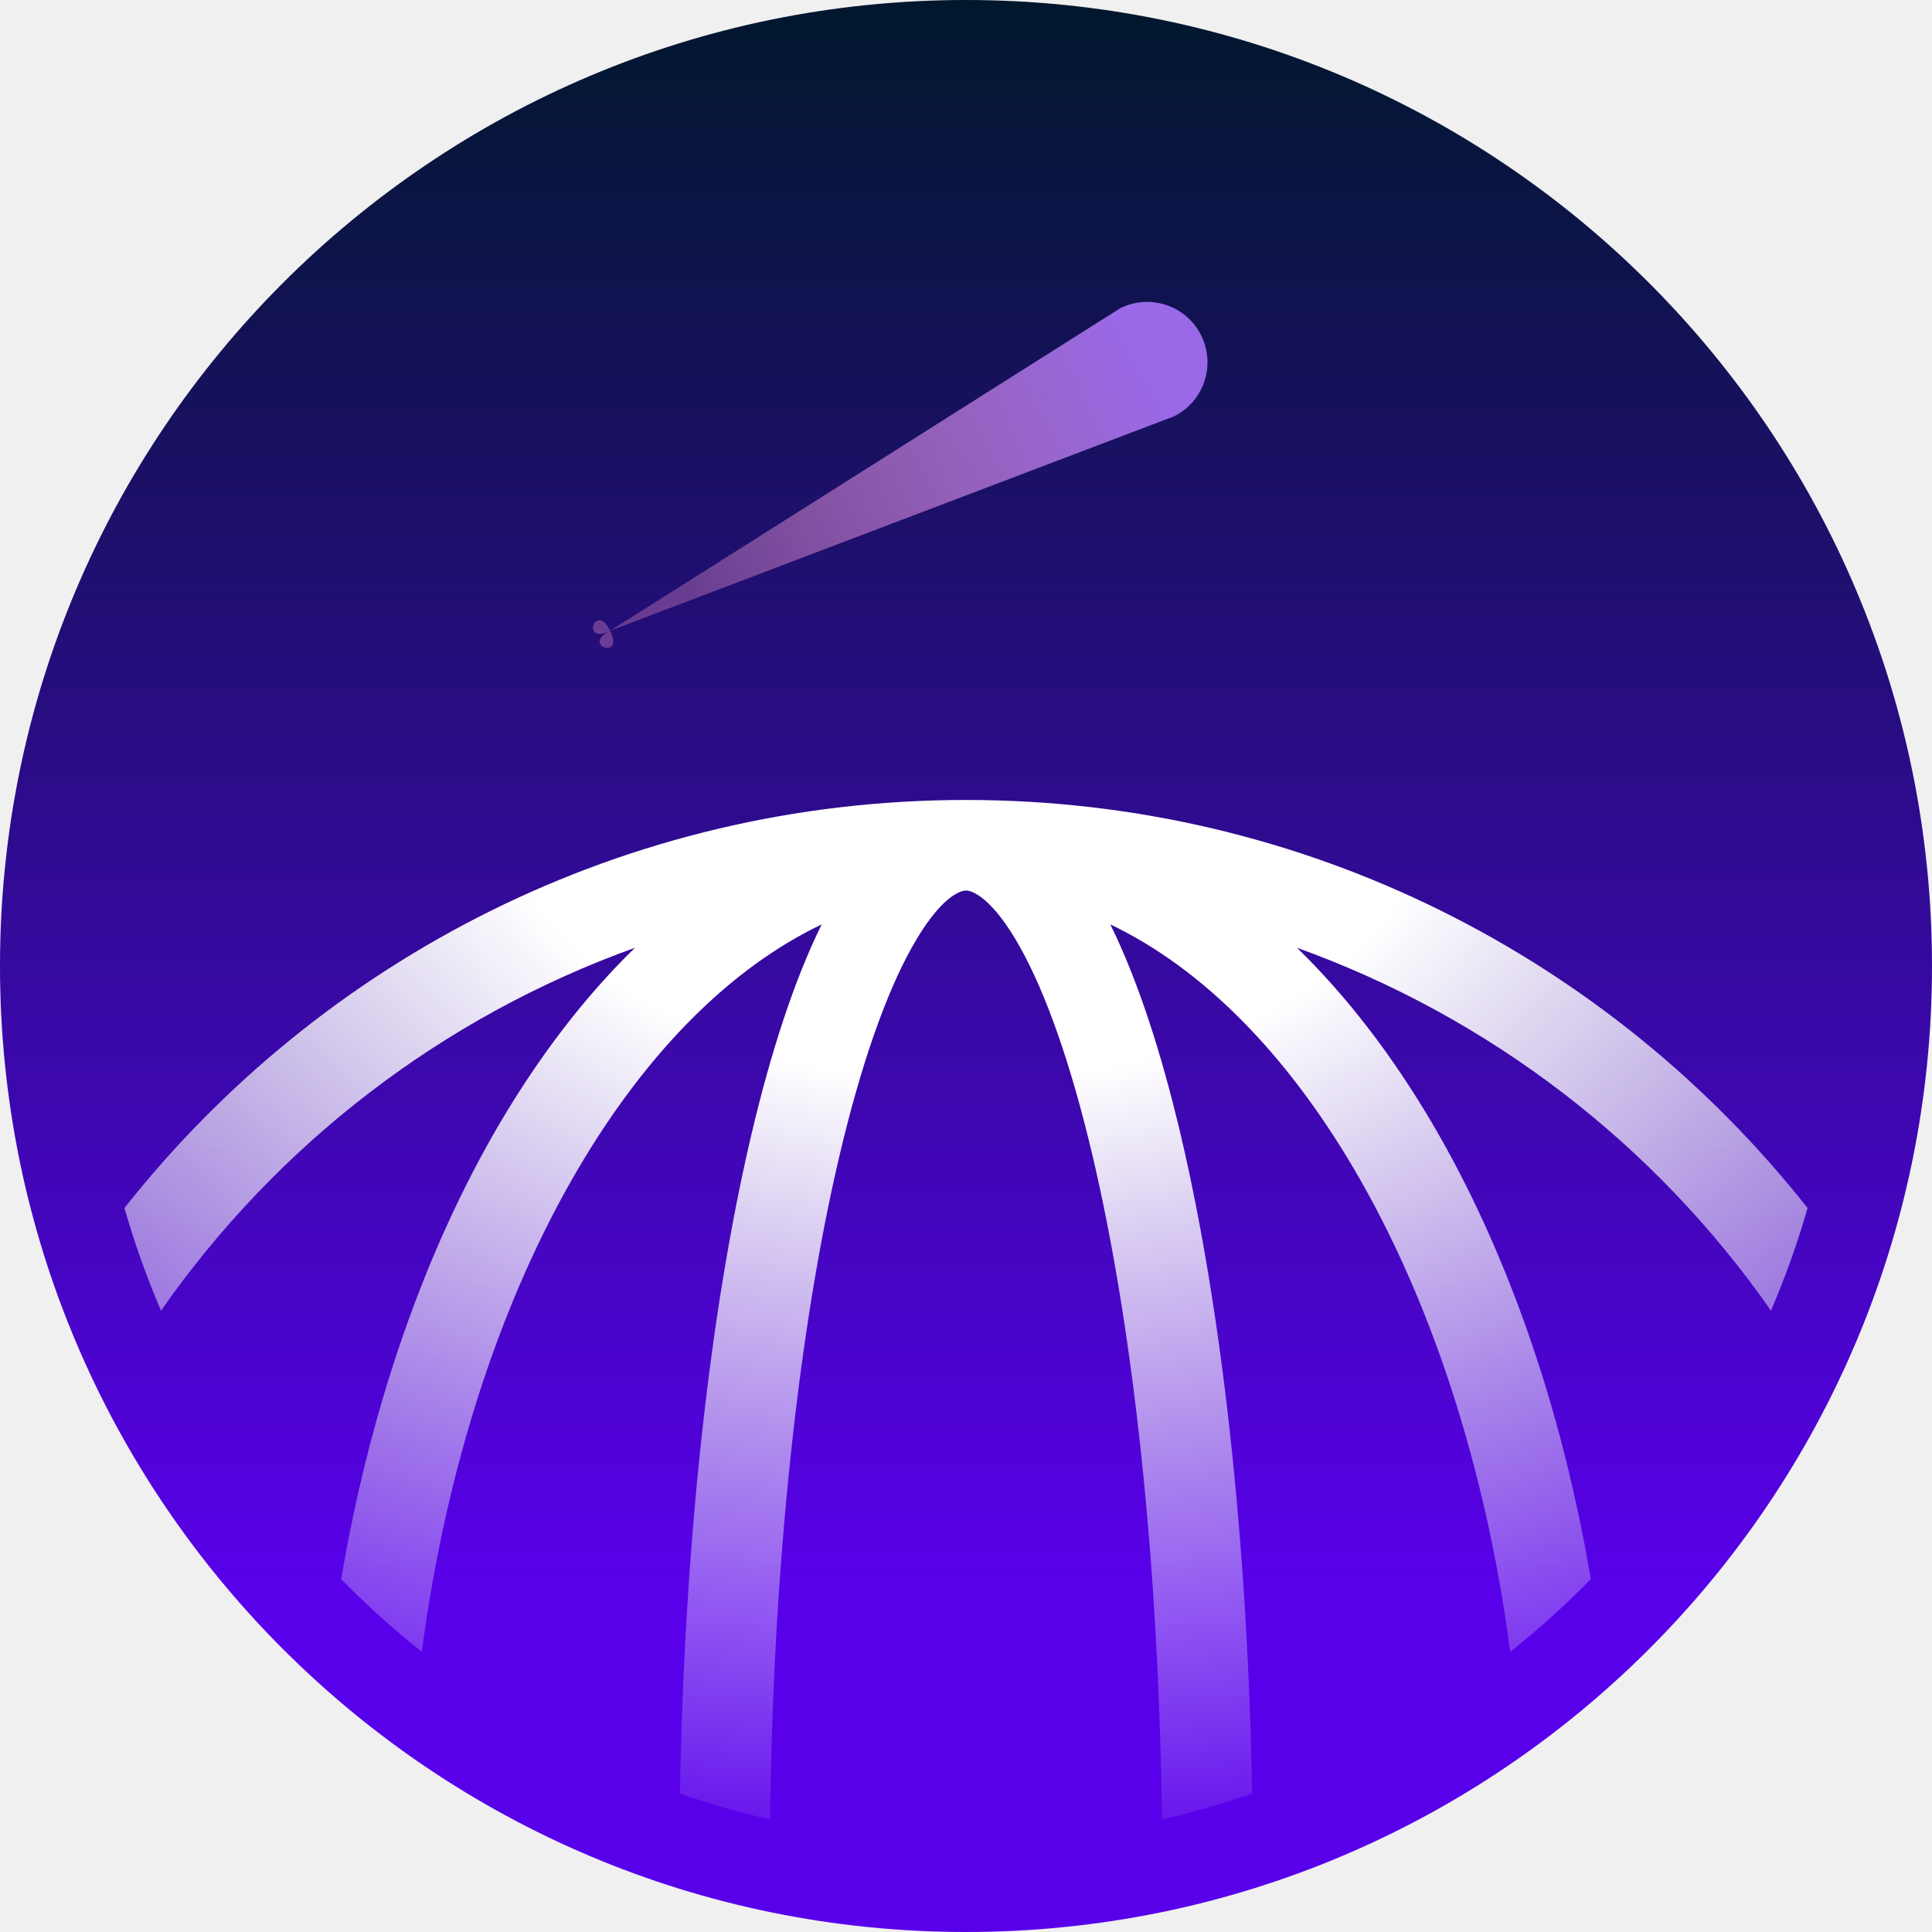
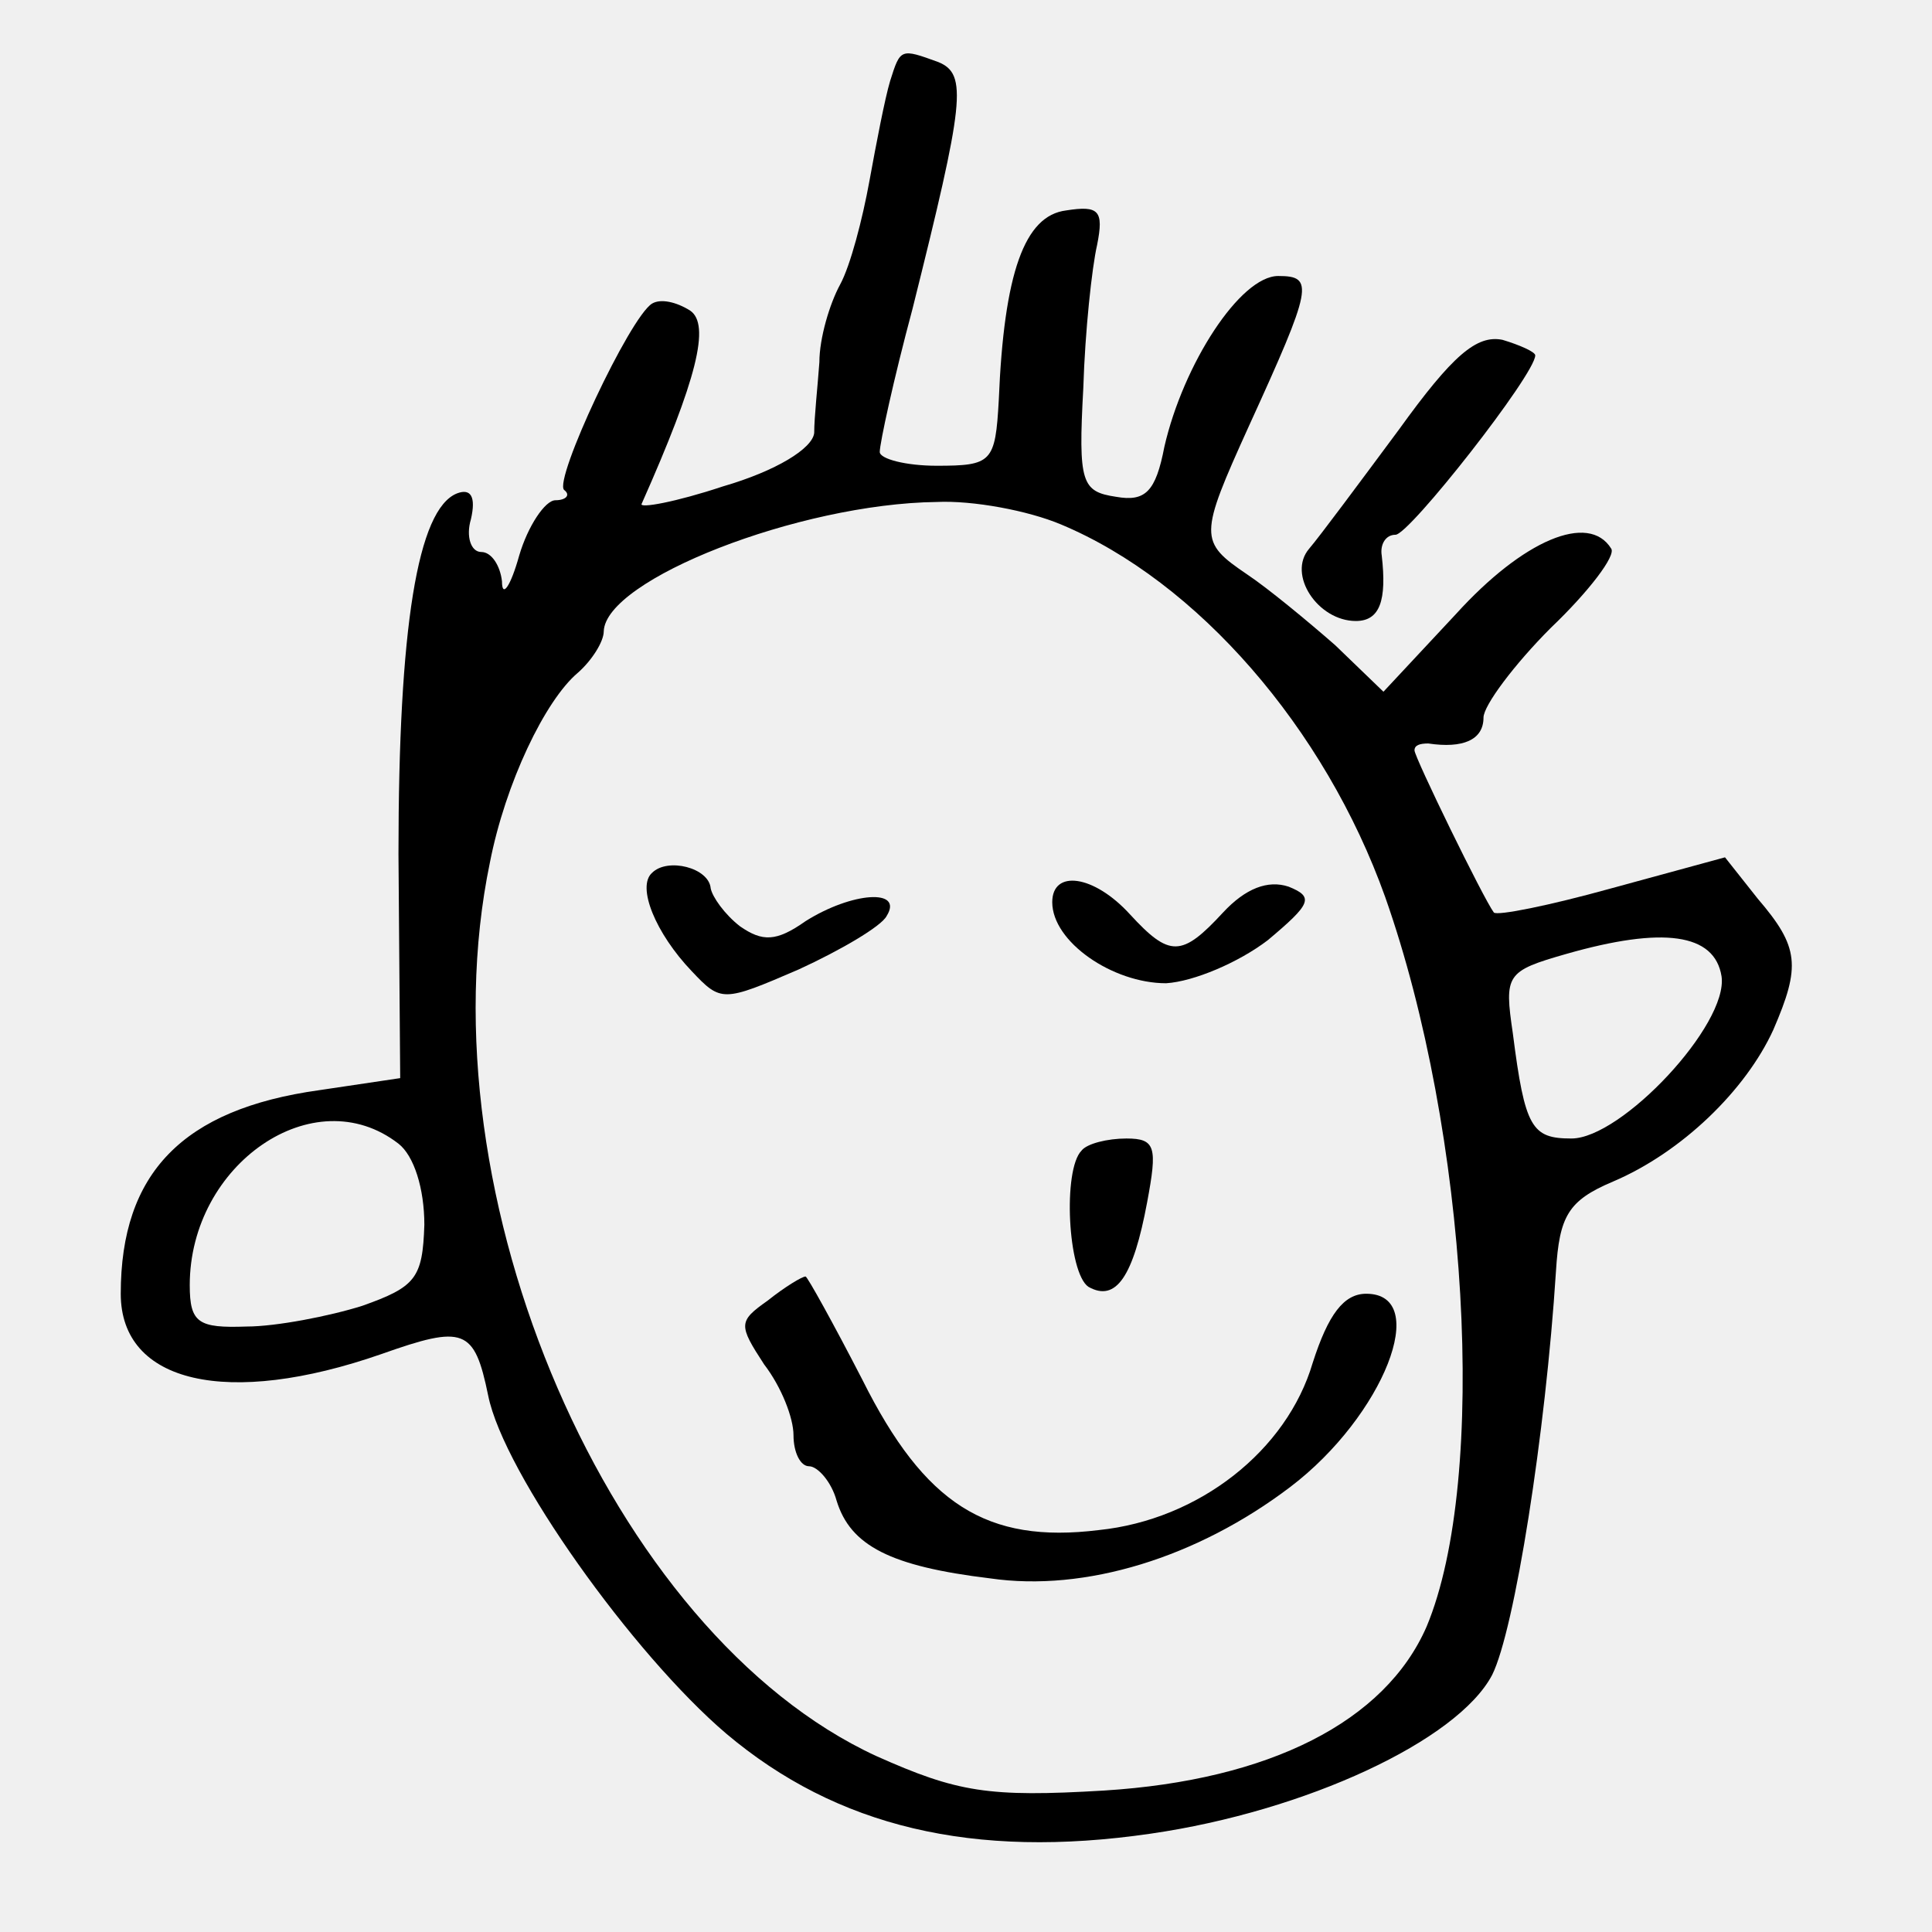
- <svg xmlns="http://www.w3.org/2000/svg" width="32" height="32" fill="none">
-   <g clip-path="url(#a)">
-     <rect width="32" height="32" rx="16" fill="url(#b)" />
-     <path fill-rule="evenodd" clip-rule="evenodd" d="M12.755 30.136c.051-4.308.484-8.167 1.147-10.985.355-1.509.766-2.677 1.196-3.45.466-.838.801-.951.902-.951.1 0 .436.113.902.95.43.774.841 1.942 1.196 3.451.663 2.818 1.096 6.677 1.147 10.985.508-.117 1.007-.26 1.494-.428-.074-4.224-.508-8.042-1.18-10.9-.327-1.389-.718-2.584-1.169-3.497 1.498.715 2.887 2.097 4.035 4.048 1.257 2.138 2.179 4.894 2.589 8 .47-.374.916-.775 1.335-1.203-.488-2.878-1.402-5.467-2.631-7.557-.652-1.107-1.402-2.09-2.236-2.901a16.296 16.296 0 0 1 7.851 6.01c.236-.55.439-1.117.606-1.699C26.688 15.892 21.653 13.25 16 13.25c-5.653 0-10.688 2.642-13.939 6.759.167.582.37 1.15.606 1.7a16.295 16.295 0 0 1 7.85-6.011c-.833.811-1.583 1.794-2.235 2.9-1.23 2.091-2.143 4.68-2.631 7.558.42.428.866.83 1.335 1.203.41-3.106 1.332-5.862 2.59-8 1.147-1.95 2.536-3.333 4.034-4.048-.451.913-.842 2.108-1.168 3.496-.673 2.86-1.107 6.677-1.18 10.901.486.168.984.311 1.493.428Zm-.002 1.534a15.857 15.857 0 0 1-1.502-.387c.017 4.623.465 8.825 1.19 11.91.327 1.388.718 2.583 1.169 3.496-1.498-.715-2.887-2.097-4.035-4.048C7.845 39.698 6.75 35.584 6.75 31c0-.643.022-1.276.063-1.899a16.074 16.074 0 0 1-1.41-1.113c-.1.98-.153 1.986-.153 3.012 0 4.804 1.144 9.19 3.032 12.401.652 1.107 1.402 2.09 2.236 2.901C4.24 44.052-.25 38.051-.25 31c0-2.814.715-5.46 1.974-7.768a15.914 15.914 0 0 1-.741-1.699A17.667 17.667 0 0 0-1.75 31c0 9.803 7.947 17.75 17.75 17.75S33.75 40.803 33.75 31c0-3.48-1.002-6.727-2.733-9.467-.214.583-.462 1.15-.74 1.699A16.178 16.178 0 0 1 32.25 31c0 7.05-4.49 13.053-10.768 15.302.834-.811 1.584-1.794 2.236-2.9C25.605 40.19 26.75 35.803 26.75 31c0-1.026-.052-2.032-.152-3.012-.45.396-.92.768-1.411 1.113.041.623.063 1.256.063 1.899 0 4.584-1.095 8.698-2.825 11.64-1.148 1.952-2.537 3.334-4.035 4.049.451-.913.842-2.108 1.168-3.496.726-3.085 1.174-7.287 1.192-11.91-.492.153-.993.282-1.503.387-.04 4.386-.476 8.319-1.149 11.179-.355 1.509-.766 2.677-1.196 3.45-.466.838-.801.951-.902.951-.1 0-.436-.113-.902-.95-.43-.774-.841-1.942-1.196-3.451-.673-2.86-1.108-6.793-1.149-11.179Z" fill="url(#c)" />
-     <path fill-rule="evenodd" clip-rule="evenodd" d="M19.894 5.553a1 1 0 0 1-.447 1.342l-9.341 3.552c-.494.247.246.494 0 0-.247-.494-.494.247 0 0l8.447-5.341a1 1 0 0 1 1.341.447Z" fill="url(#d)" />
+ <svg xmlns="http://www.w3.org/2000/svg" version="1.0" width="112pt" height="112pt" viewBox="0 0 112 112" preserveAspectRatio="xMidYMid meet">
+   <g transform="translate(0,112) scale(0.1,-0.1)" fill="#000000" stroke="none">
+     <path d="M516 1073 c-3 -10 -8 -36 -12 -58 -4 -22 -11 -49 -17 -60 -6 -11 -12 -31 -12 -45 -1 -14 -3 -32 -3 -41 -1 -9 -22 -22 -53 -31 -27 -9 -49 -13 -47 -10 32 72 40 104 28 112 -8 5 -17 7 -22 4 -13 -8 -57 -102 -51 -108 4 -3 1 -6 -5 -6 -6 0 -16 -15 -21 -32 -5 -18 -10 -25 -10 -15 -1 9 -6 17 -12 17 -6 0 -9 9 -6 19 3 13 0 18 -8 15 -23 -9 -34 -78 -34 -209 l1 -130 -47 -7 c-79 -11 -115 -48 -115 -118 0 -52 62 -66 151 -35 48 17 54 15 62 -24 9 -45 84 -150 138 -196 64 -54 143 -73 246 -58 90 13 178 54 198 92 13 26 31 140 37 234 2 32 7 41 33 52 40 17 77 53 93 88 16 37 15 48 -9 76 l-19 24 -66 -18 c-36 -10 -66 -16 -68 -14 -6 8 -46 90 -46 94 0 3 3 4 8 4 20 -3 32 2 32 15 0 7 18 31 39 52 22 21 38 42 35 46 -13 21 -51 5 -90 -38 l-42 -45 -28 27 c-16 14 -39 33 -51 41 -28 19 -28 22 1 86 37 81 38 87 17 87 -22 0 -55 -51 -66 -99 -5 -26 -11 -32 -28 -29 -20 3 -22 8 -19 63 1 33 5 70 8 83 4 20 1 23 -18 20 -24 -3 -36 -36 -39 -110 -2 -36 -4 -38 -36 -38 -18 0 -33 4 -33 8 0 5 8 42 19 83 30 120 32 136 15 143 -22 8 -22 8 -28 -11z m99 -257 c79 -33 153 -118 188 -216 48 -136 60 -337 24 -423 -24 -55 -91 -89 -187 -95 -67 -4 -85 -1 -132 20 -154 71 -264 325 -224 518 9 46 32 94 51 110 8 7 15 18 15 24 1 30 113 74 193 75 21 1 53 -5 72 -13z m383 -262 c4 -28 -58 -94 -87 -94 -23 0 -27 6 -34 61 -5 34 -4 36 31 46 56 16 86 12 90 -13z m-767 -97 c9 -7 15 -26 15 -47 -1 -31 -5 -36 -36 -47 -19 -6 -50 -12 -67 -12 -28 -1 -33 2 -33 24 0 70 72 120 121 82z" />
+     <path d="M378 614 c-9 -8 2 -35 23 -57 17 -18 18 -18 62 1 24 11 48 25 51 31 10 16 -20 14 -47 -3 -17 -12 -25 -12 -38 -3 -9 7 -16 17 -17 22 -1 12 -25 18 -34 9z" />
+     <path d="M610 597 c0 -23 35 -47 66 -47 16 1 42 12 59 25 25 21 27 25 12 31 -12 4 -25 -1 -38 -15 -24 -26 -31 -26 -54 -1 -21 23 -45 26 -45 7z" />
+     <path d="M627 453 c-11 -11 -8 -71 4 -79 16 -9 26 6 34 49 6 32 5 37 -12 37 -11 0 -23 -3 -26 -7z" />
+     <path d="M445 366 c-17 -12 -17 -14 -2 -37 10 -13 17 -31 17 -41 0 -10 4 -18 9 -18 5 0 13 -9 16 -20 8 -26 31 -38 89 -45 55 -8 120 12 174 53 54 41 82 112 44 112 -13 0 -22 -12 -31 -40 -15 -51 -66 -91 -124 -97 -65 -8 -101 15 -137 87 -17 33 -32 60 -33 60 -2 0 -12 -6 -22 -14z" />
+     <path d="M811 871 c-23 -31 -46 -62 -52 -69 -13 -15 5 -42 27 -42 14 0 18 12 15 38 -1 6 2 12 8 12 8 0 81 93 81 104 0 2 -9 6 -19 9 -15 3 -29 -9 -60 -52z" />
  </g>
-   <defs>
-     <linearGradient id="b" x1="16" y1="0" x2="16" y2="33" gradientUnits="userSpaceOnUse">
-       <stop stop-color="#00172C" />
-       <stop offset=".803" stop-color="#5900EB" />
-     </linearGradient>
-     <linearGradient id="d" x1="19" y1="6" x2="11.5" y2="10" gradientUnits="userSpaceOnUse">
-       <stop stop-color="#9969E8" />
-       <stop offset="1" stop-color="#FFA0D2" stop-opacity=".32" />
-     </linearGradient>
-     <radialGradient id="c" cx="0" cy="0" r="1" gradientUnits="userSpaceOnUse" gradientTransform="matrix(0 35.75 -57.5 0 16 13)">
-       <stop offset=".14" stop-color="#fff" />
-       <stop offset=".514" stop-color="#fff" stop-opacity="0" />
-     </radialGradient>
-     <clipPath id="a">
-       <rect width="32" height="32" rx="16" fill="#fff" />
-     </clipPath>
-   </defs>
</svg>
